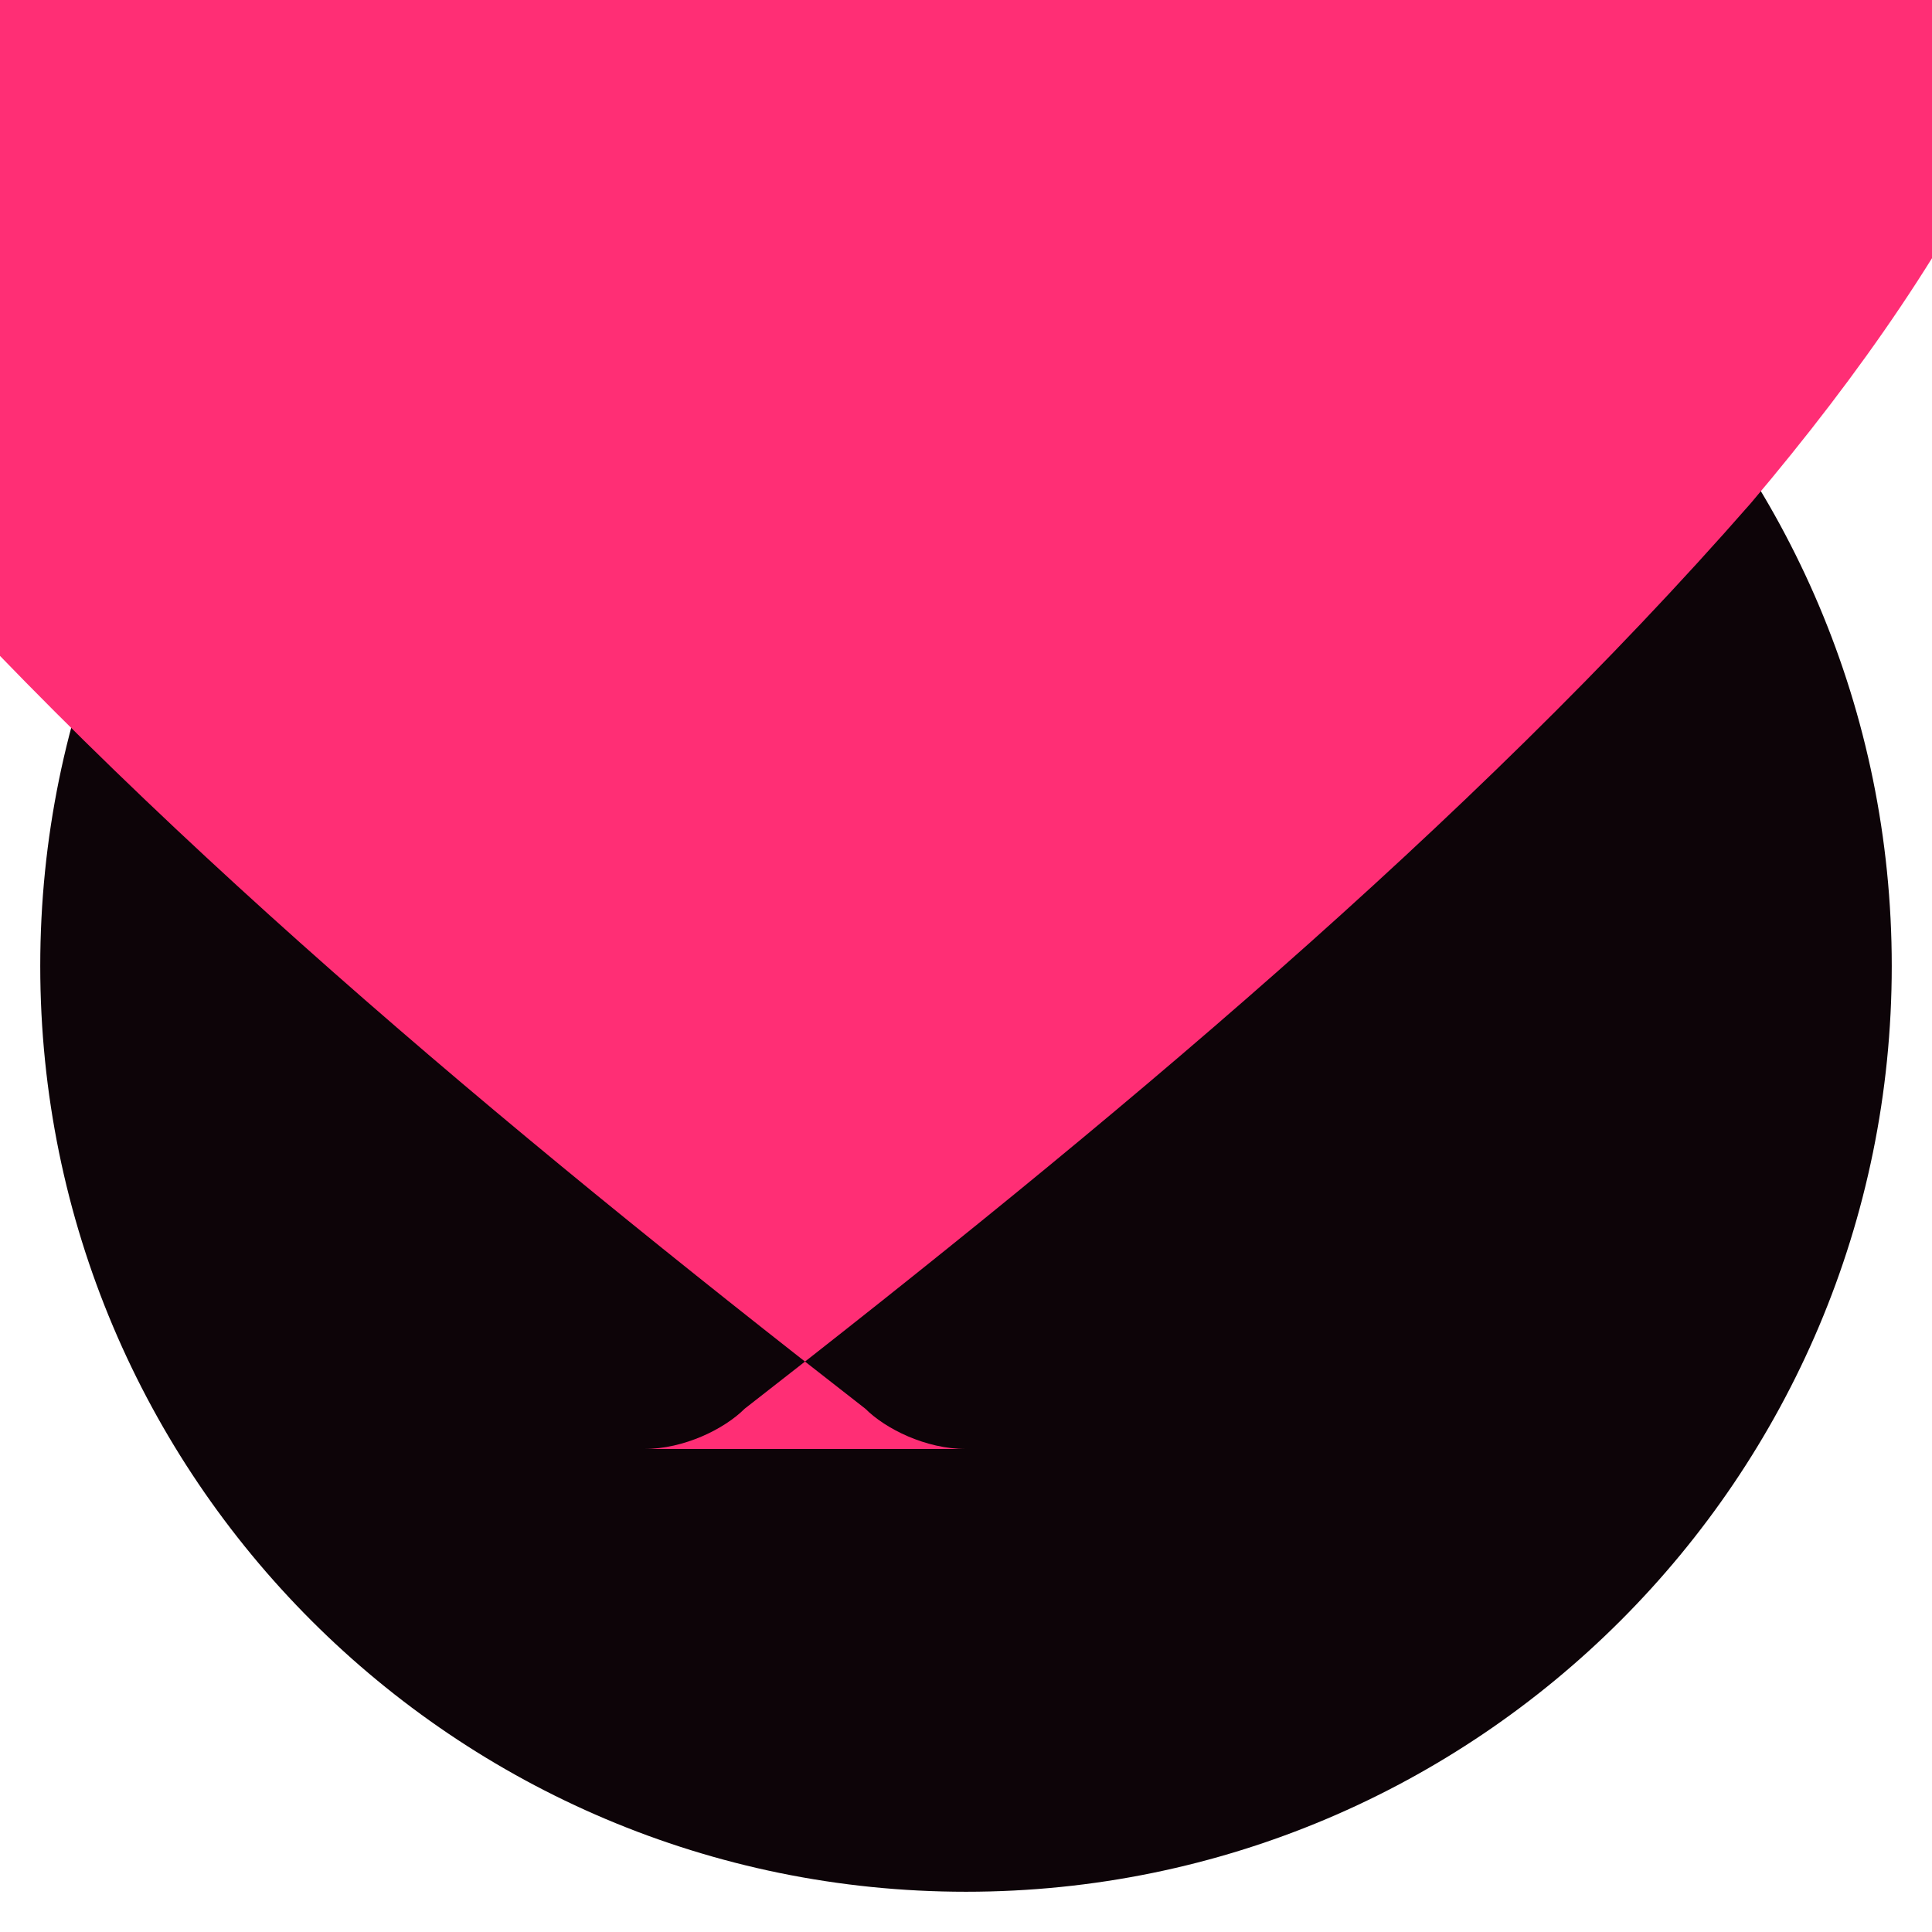
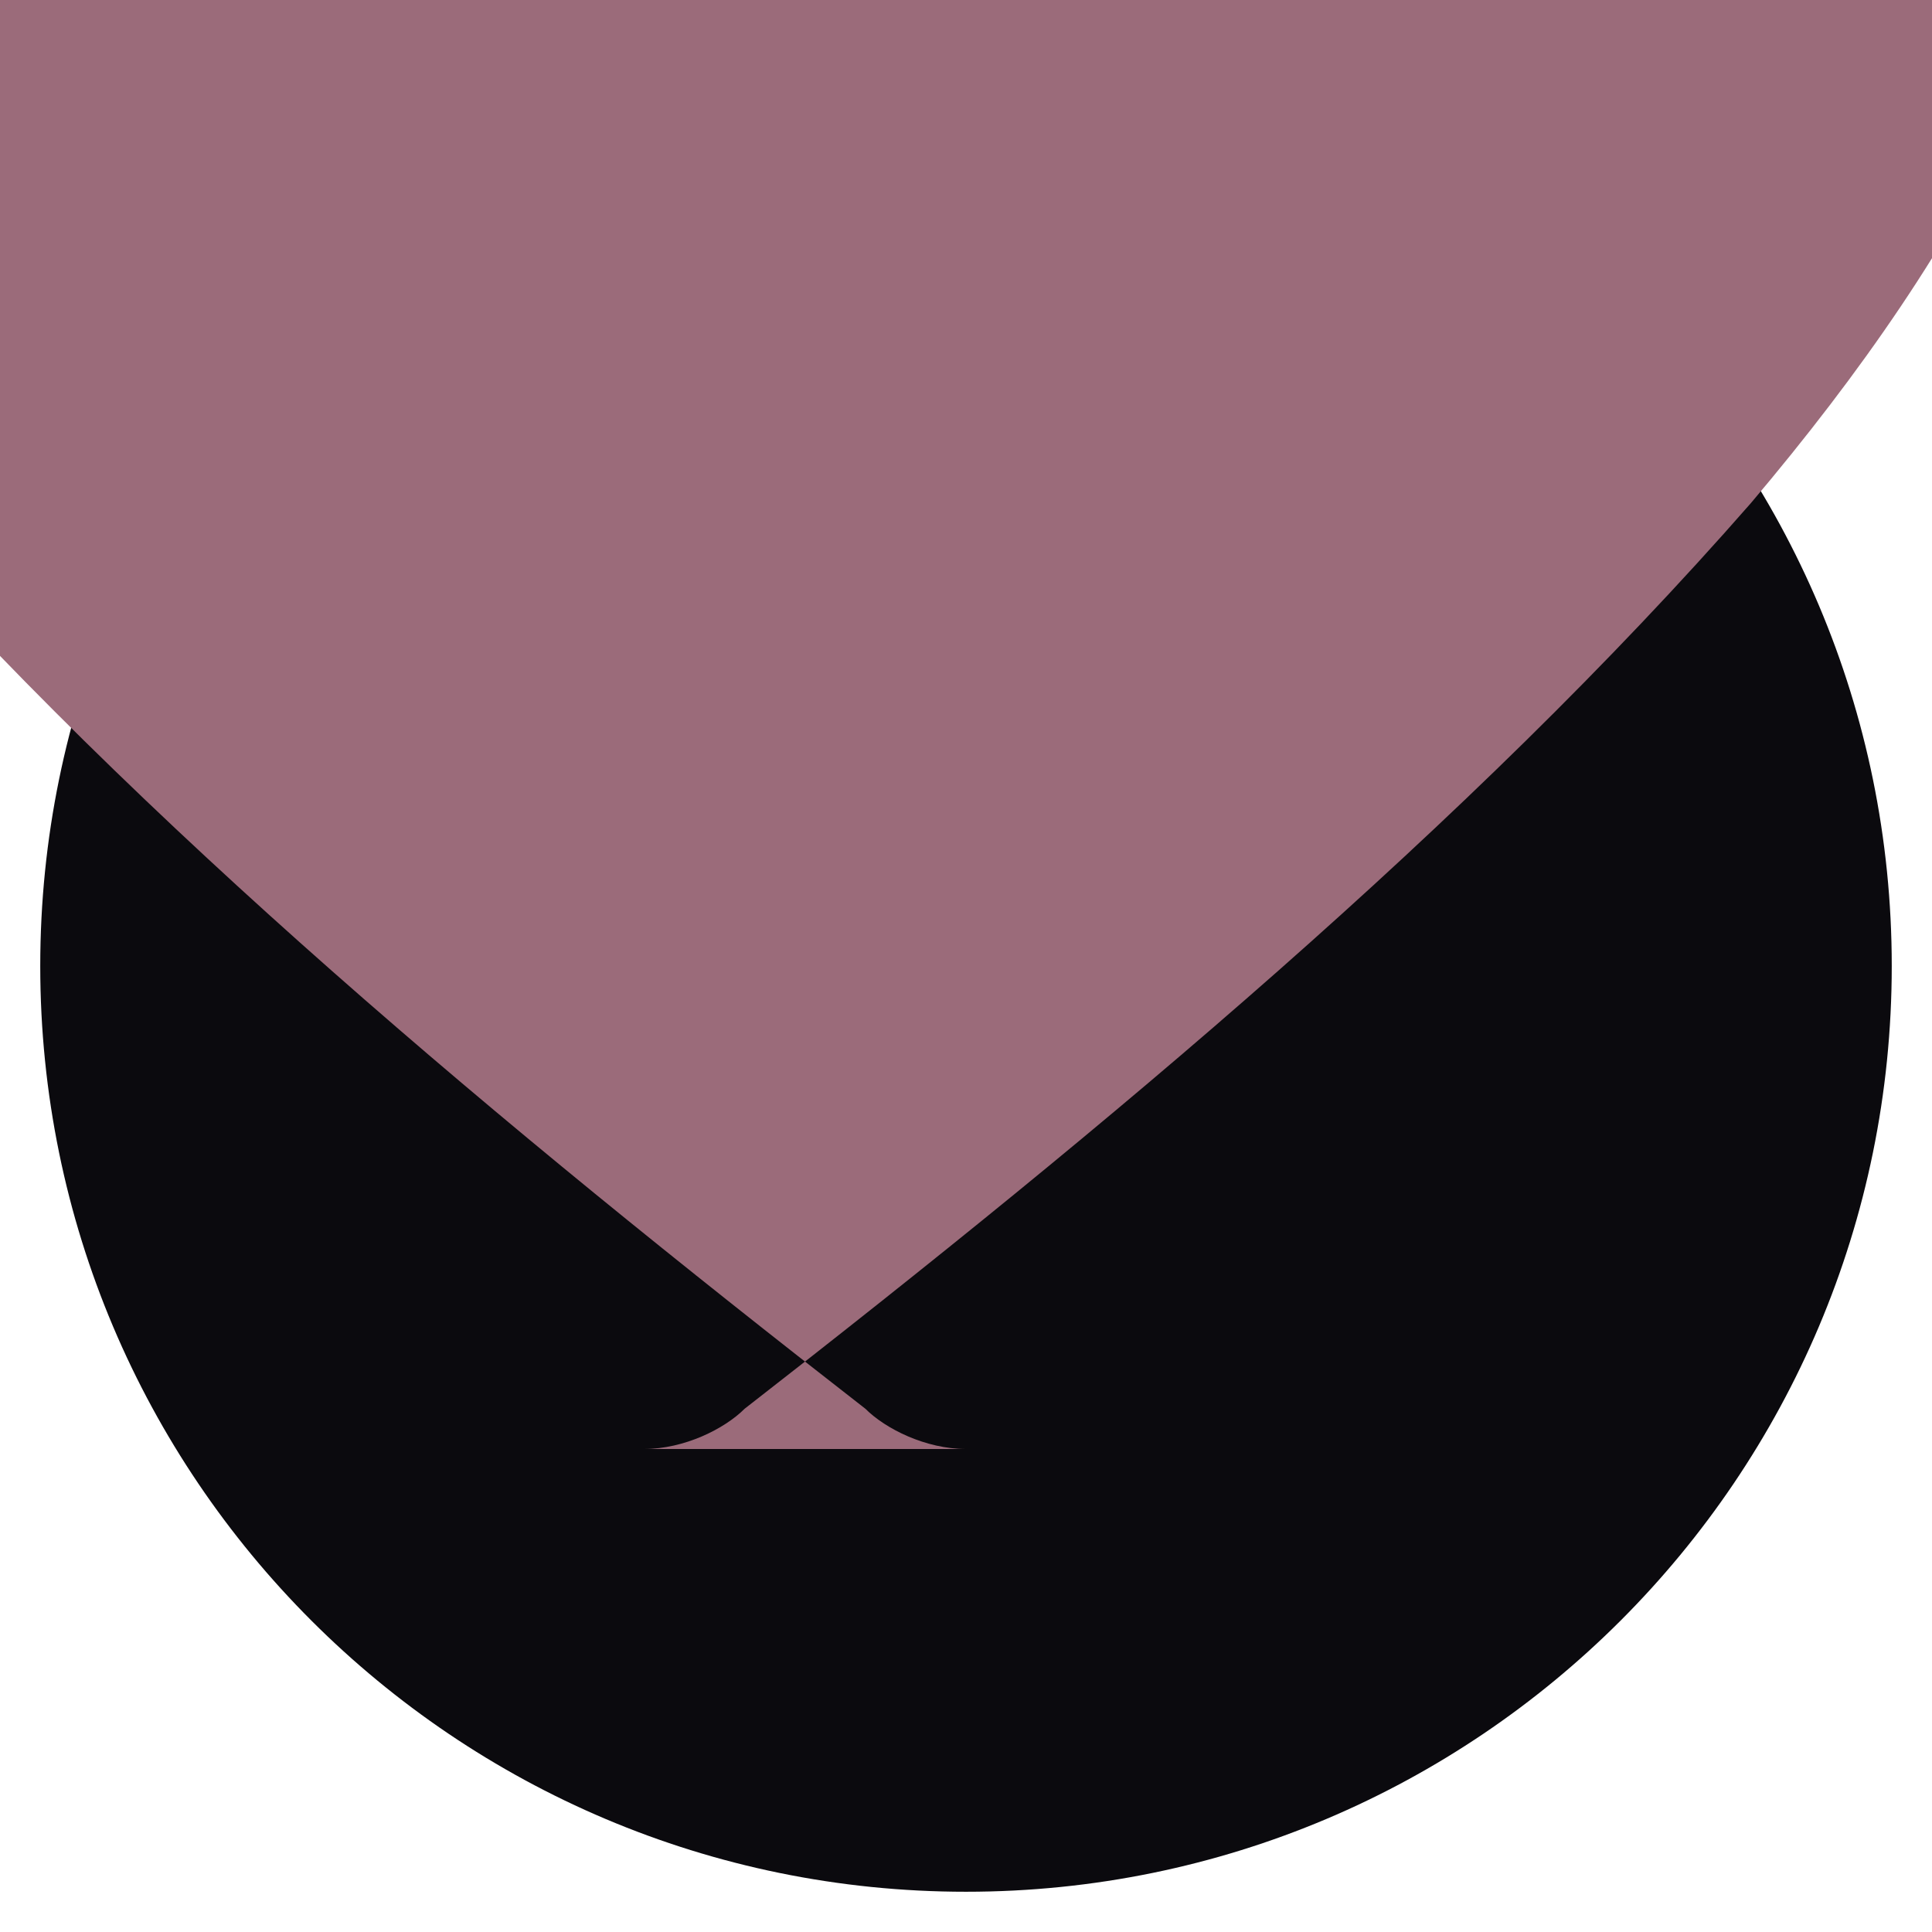
<svg xmlns="http://www.w3.org/2000/svg" viewBox="0 0 96 96">
-   <circle cx="48" cy="48" r="46" fill="#0d0408" />
-   <path fill="#ff2e75" d="M48 72c-2 0-4-1-5-2-18-14-36-29-50-45-11-13-18-26-18-41 0-20 16-36 36-36 12 0 23 6 29 15 6-9 17-15 29-15 20 0 36 16 36 36 0 15-7 28-18 41-14 16-32 31-50 45-1 1-3 2-5 2z" />
+   <circle cx="48" cy="48" r="46" fill="#0b0a0e" />
+   <path fill="#9b6b7a" d="M48 72c-2 0-4-1-5-2-18-14-36-29-50-45-11-13-18-26-18-41 0-20 16-36 36-36 12 0 23 6 29 15 6-9 17-15 29-15 20 0 36 16 36 36 0 15-7 28-18 41-14 16-32 31-50 45-1 1-3 2-5 2z" />
</svg>
